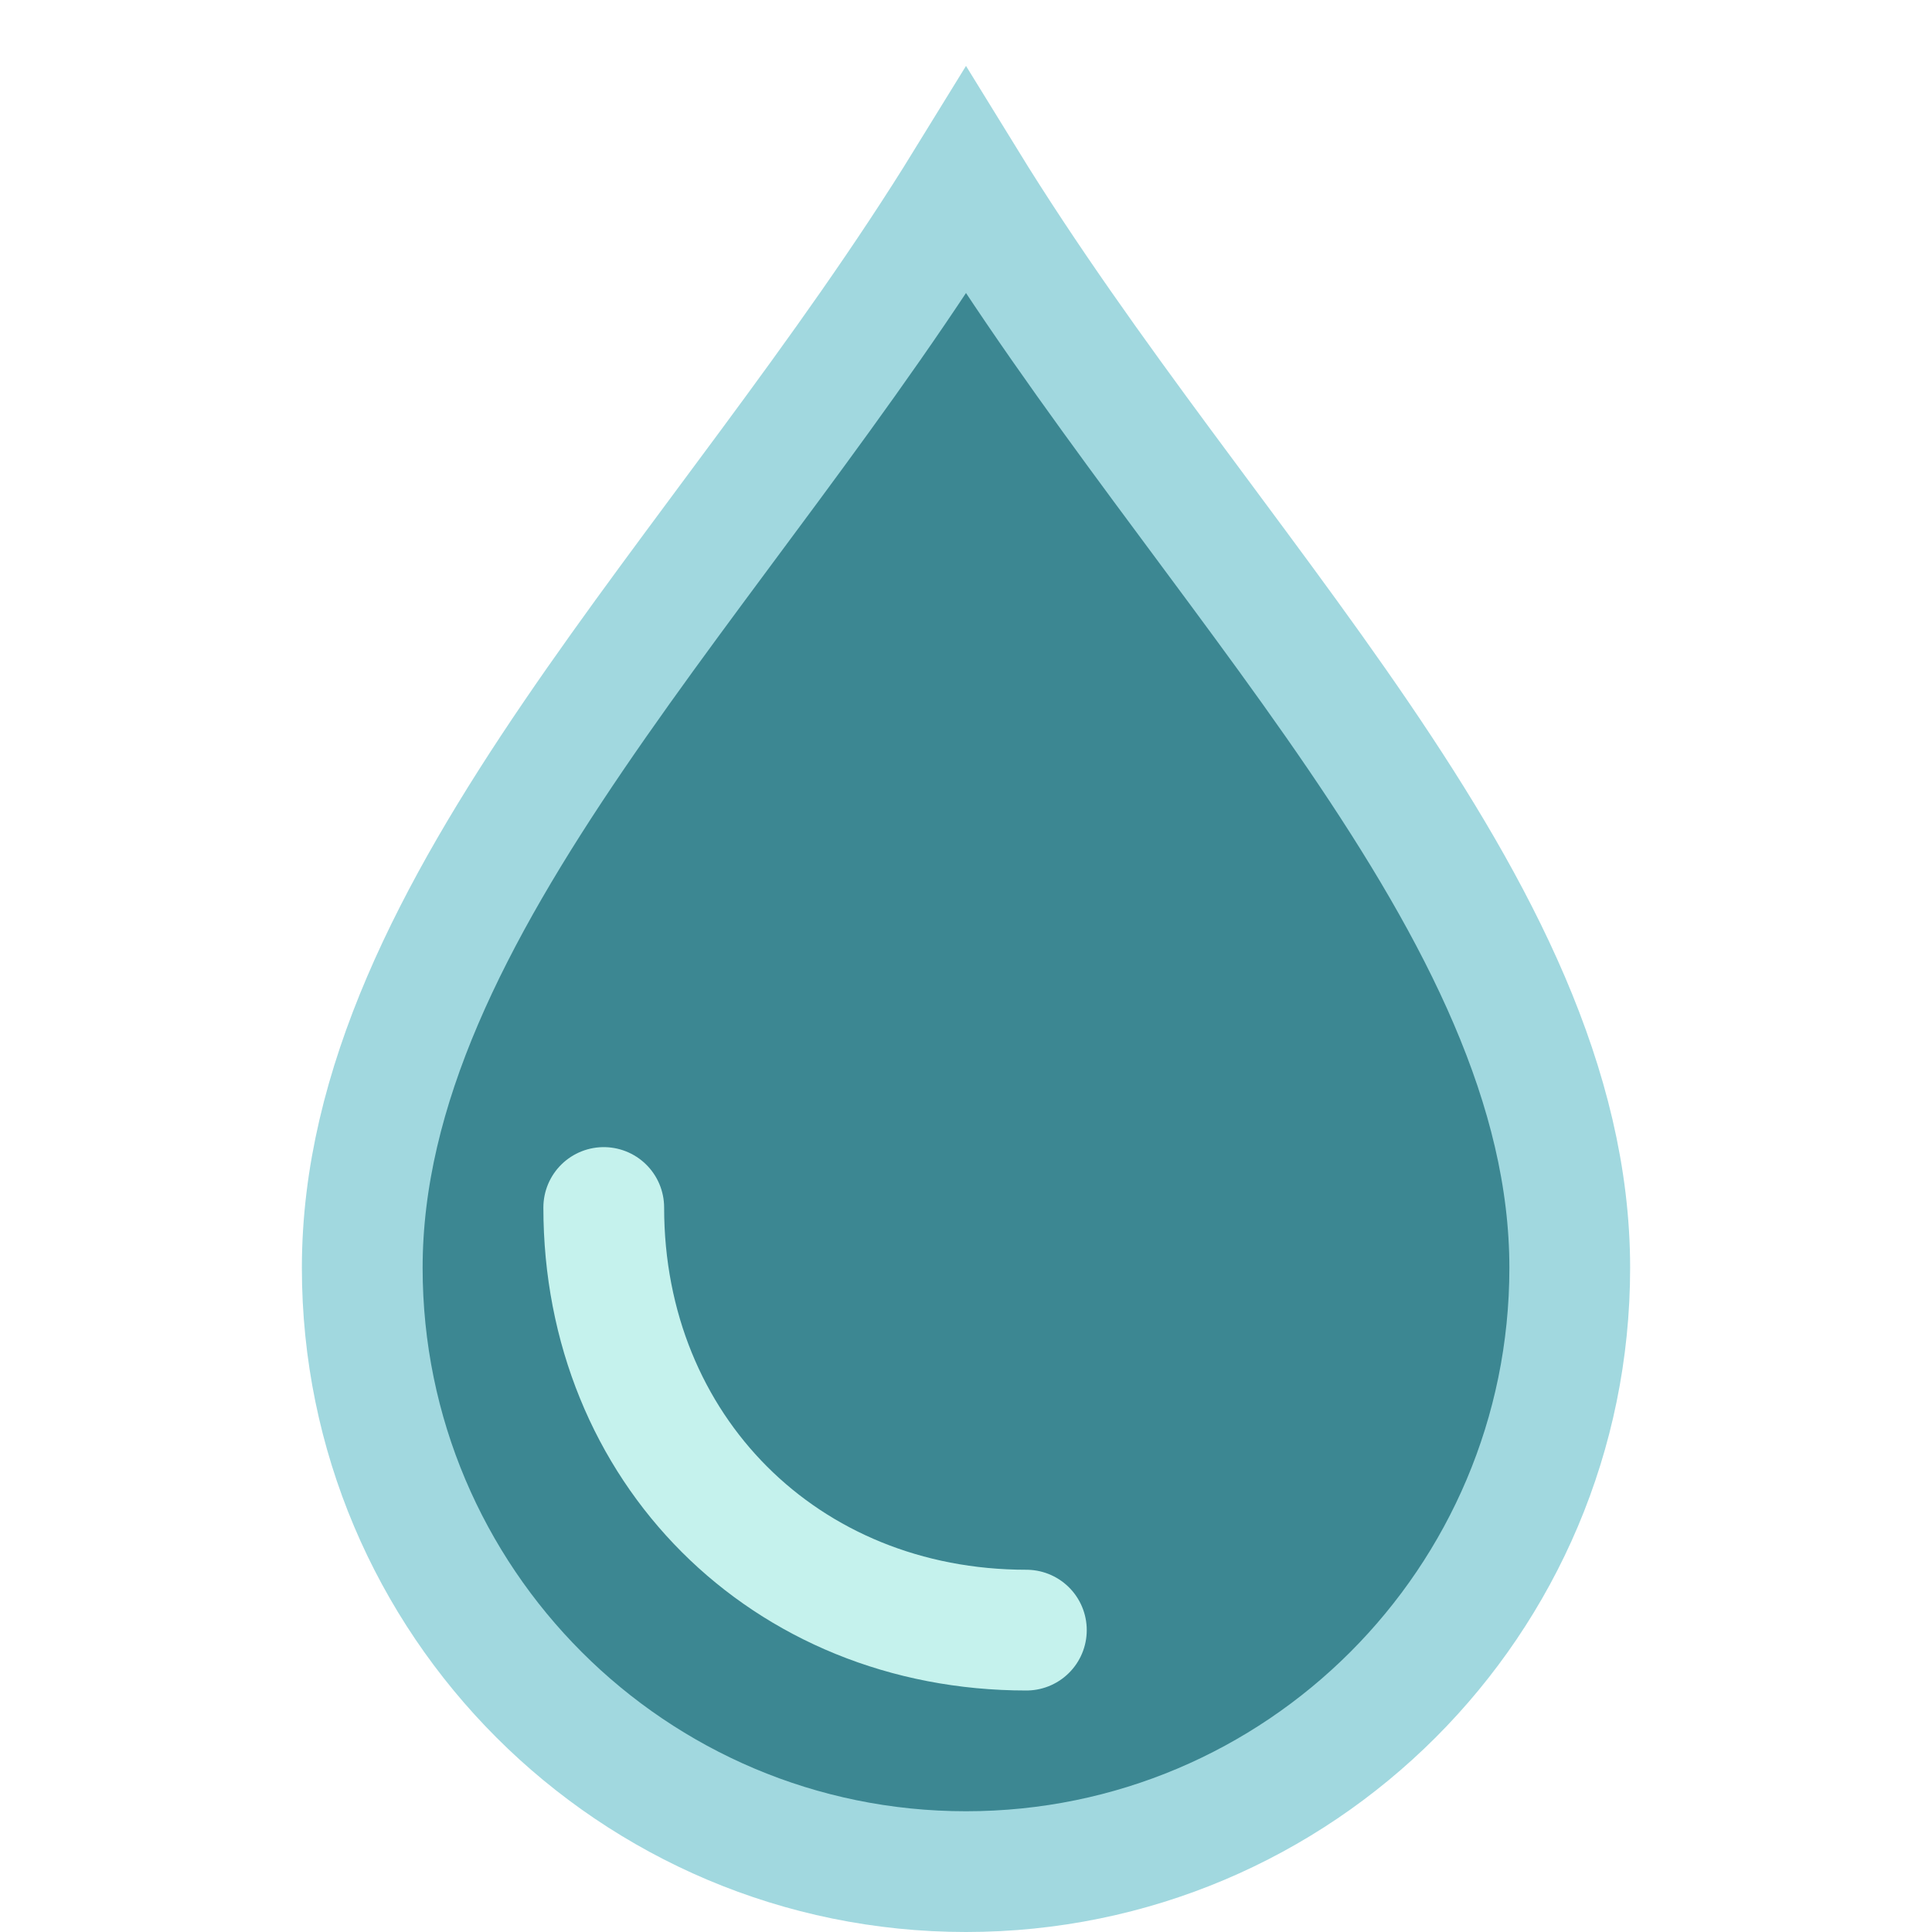
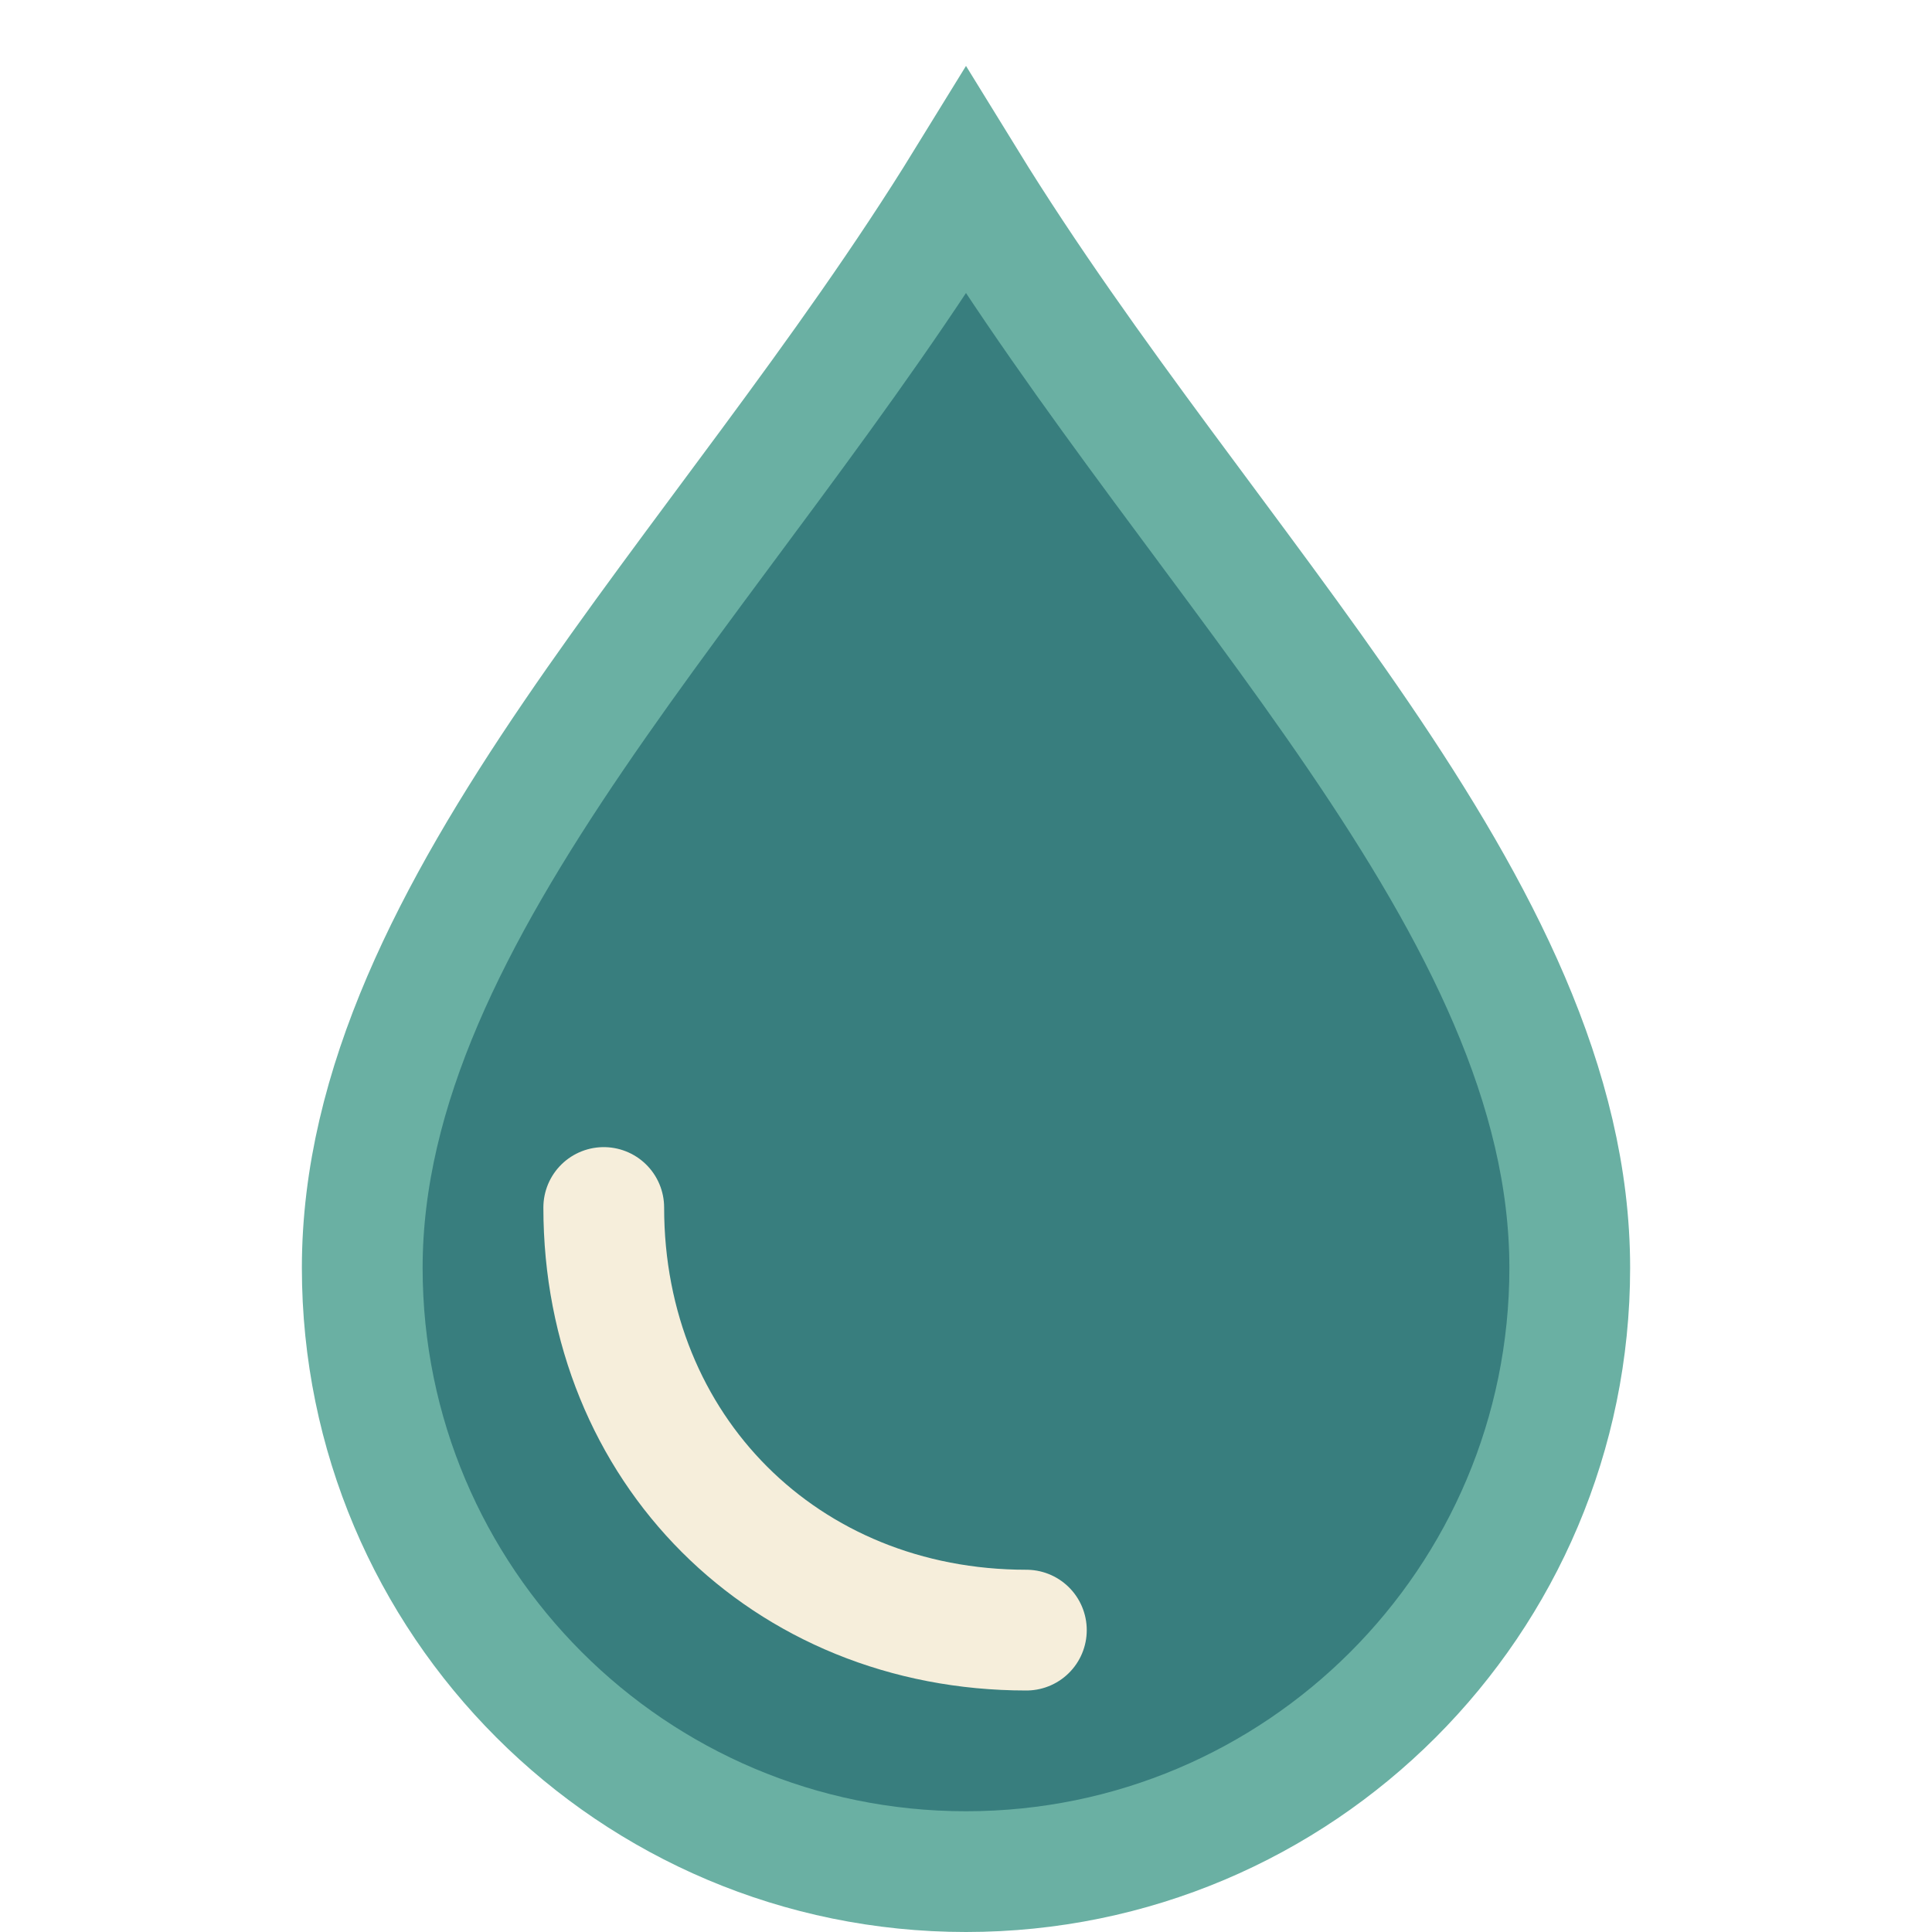
<svg xmlns="http://www.w3.org/2000/svg" width="64" height="64" viewBox="0 0 64 64" fill="none">
-   <path d="M32 6C24 19 12 30 12 42a20 20 0 0 0 40 0C52 30 40 19 32 6Z" fill="#3c8792" stroke="#a1d8df" stroke-width="4" />
-   <path d="M20 40c0 8 6 14 14 14" stroke="#c5f2ed" stroke-width="4" stroke-linecap="round" />
+   <path d="M32 6C24 19 12 30 12 42a20 20 0 0 0 40 0C52 30 40 19 32 6Z" fill="#387e7e" stroke="#6ab0a3" stroke-width="4" />
+   <path d="M20 40c0 8 6 14 14 14" stroke="#f6eedb" stroke-width="4" stroke-linecap="round" />
</svg>
